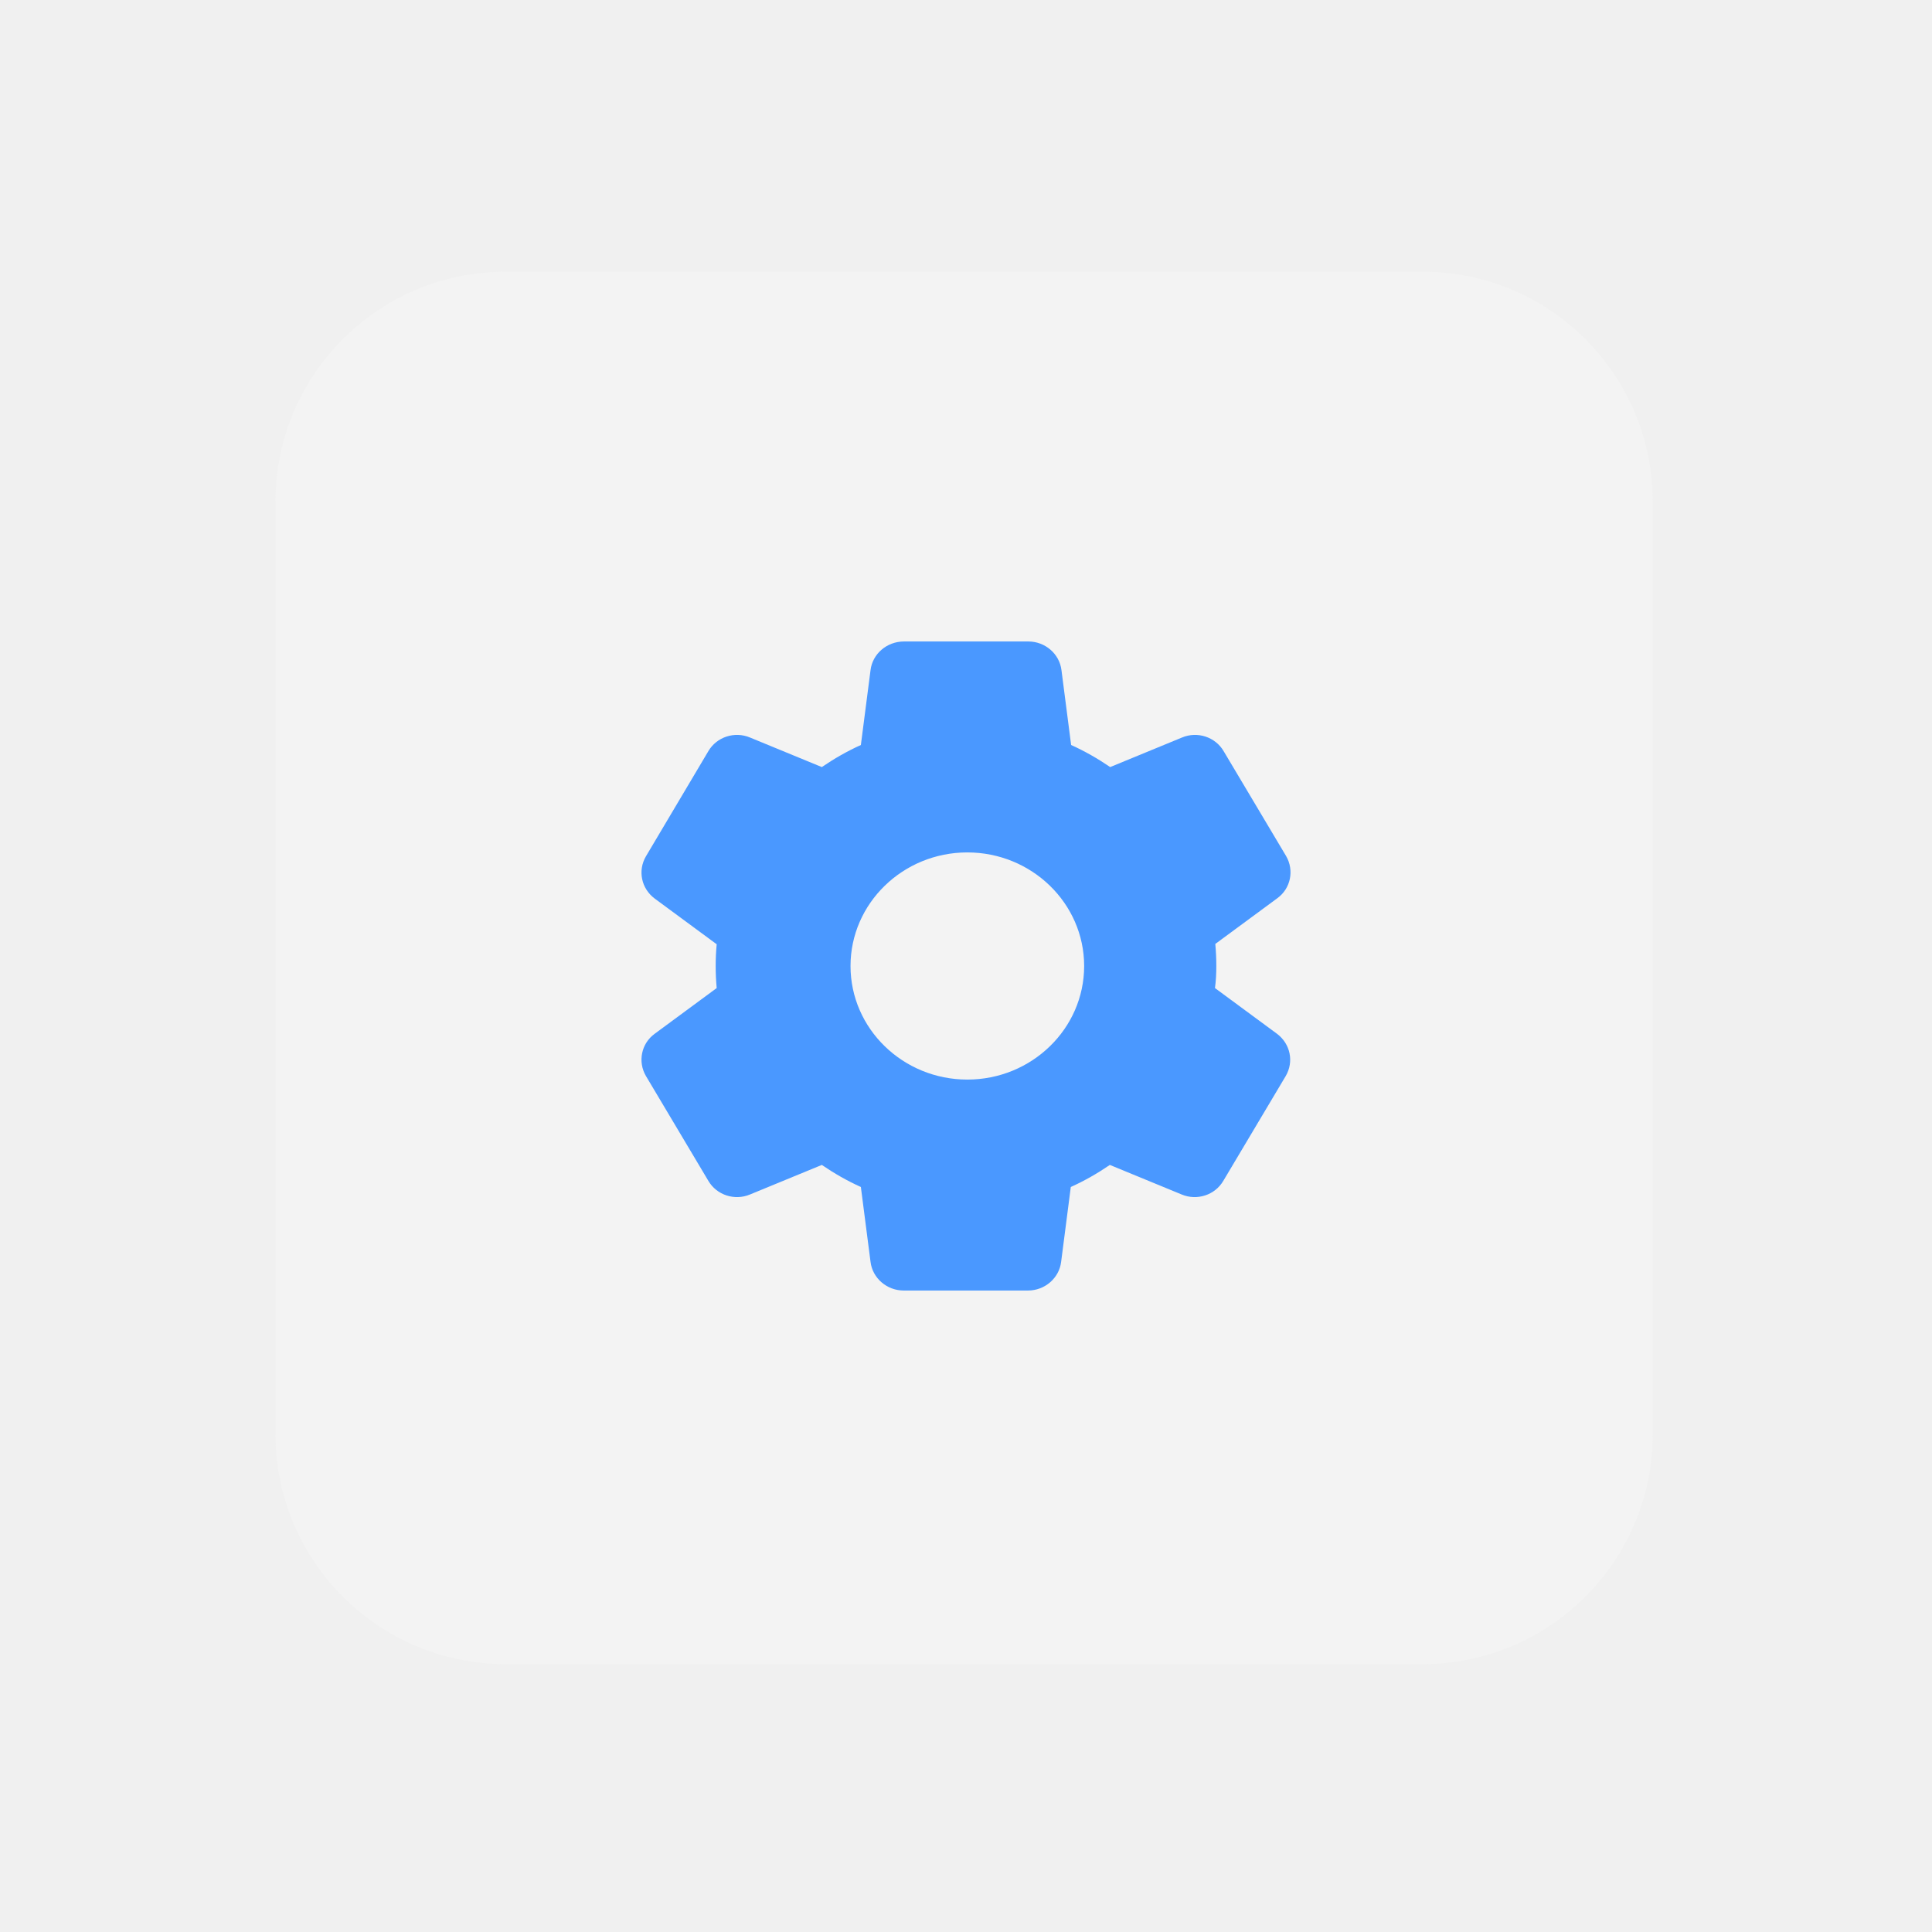
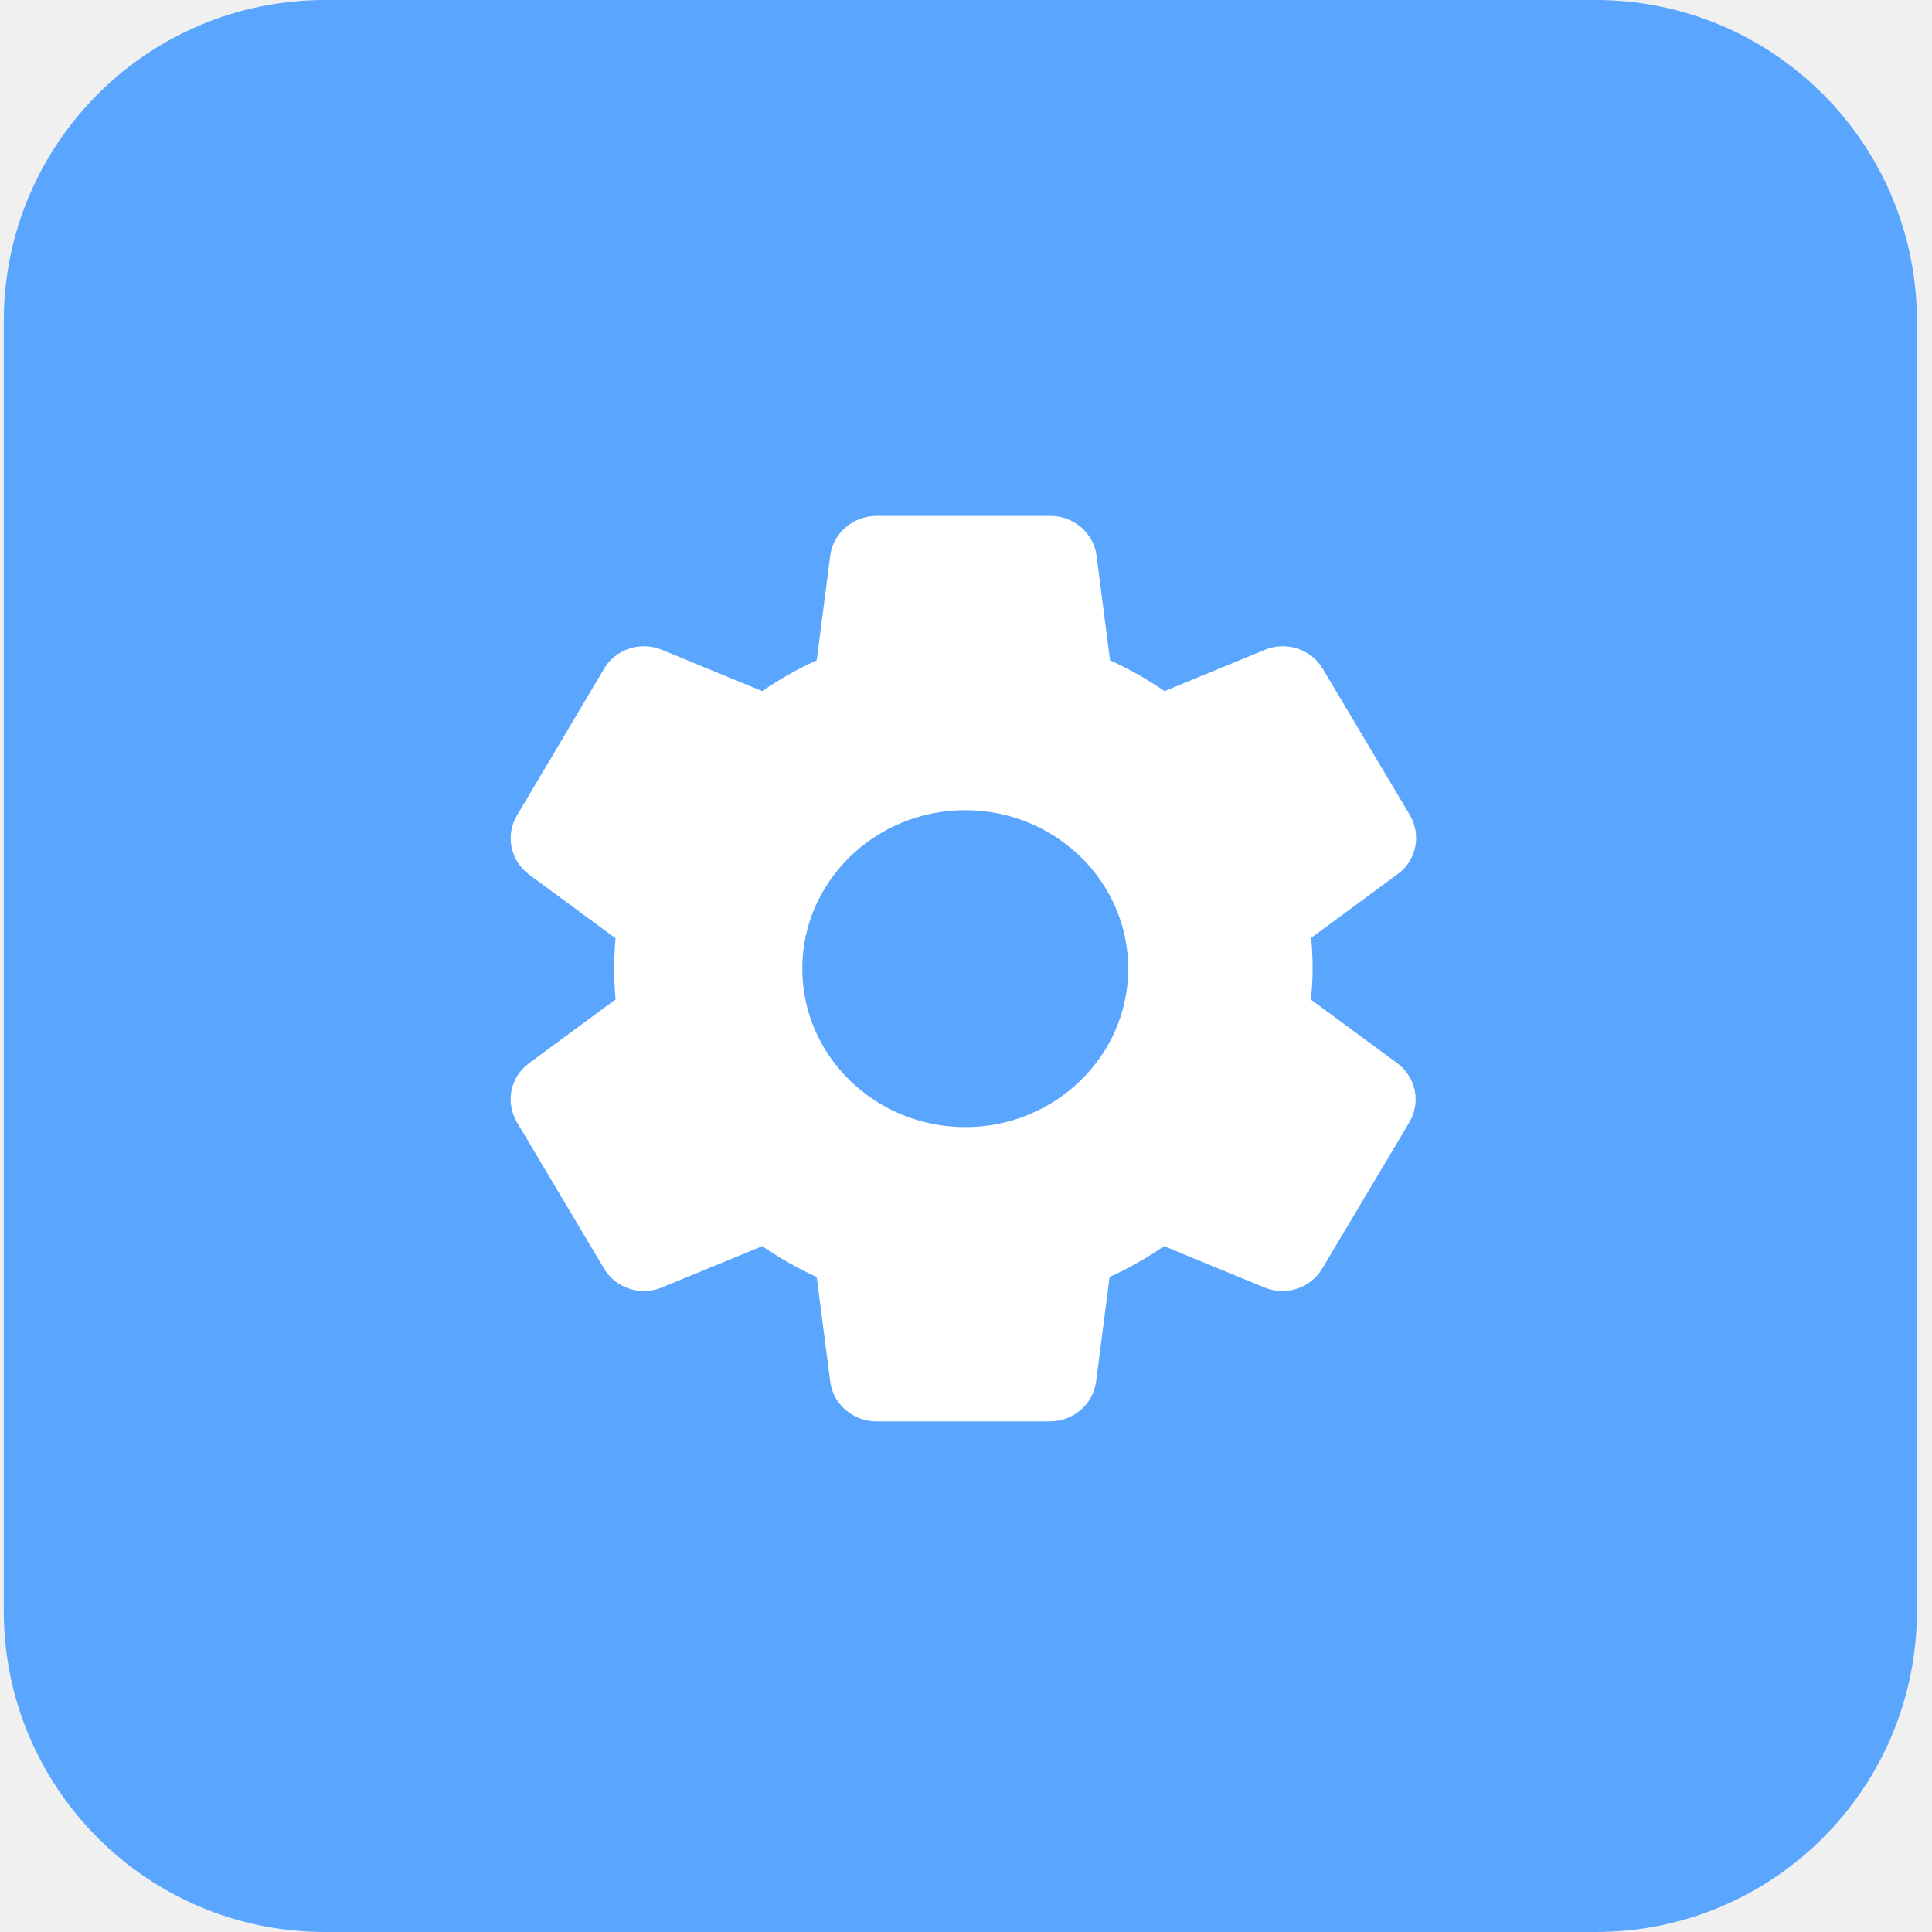
<svg xmlns="http://www.w3.org/2000/svg" width="512" height="512" viewBox="0 0 512 512" fill="none">
-   <rect x="73" y="72" width="365" height="369" rx="61" fill="#F3F3F3" />
-   <path d="M322.336 256C322.336 254.022 322.247 252.13 322.07 250.152L338.521 238.026C342.059 235.446 343.032 230.63 340.821 226.846L324.281 199.068C322.07 195.284 317.294 193.736 313.225 195.456L294.209 203.282C290.937 201.046 287.487 199.068 283.861 197.434L281.296 177.568C280.765 173.268 276.962 170 272.54 170H239.549C235.038 170 231.235 173.268 230.704 177.568L228.139 197.434C224.513 199.068 221.063 201.046 217.791 203.282L198.775 195.456C194.706 193.736 189.93 195.284 187.719 199.068L171.179 226.932C168.968 230.716 169.941 235.446 173.479 238.112L189.93 250.238C189.753 252.13 189.664 254.022 189.664 256C189.664 257.978 189.753 259.87 189.93 261.848L173.479 273.974C169.941 276.554 168.968 281.37 171.179 285.154L187.719 312.932C189.93 316.716 194.706 318.264 198.775 316.544L217.791 308.718C221.063 310.954 224.513 312.932 228.139 314.566L230.704 334.432C231.235 338.732 235.038 342 239.46 342H272.451C276.874 342 280.677 338.732 281.208 334.432L283.772 314.566C287.399 312.932 290.848 310.954 294.121 308.718L313.137 316.544C317.206 318.264 321.982 316.716 324.193 312.932L340.733 285.154C342.944 281.37 341.971 276.64 338.433 273.974L321.982 261.848C322.247 259.87 322.336 257.978 322.336 256ZM256.354 286.1C239.283 286.1 225.397 272.598 225.397 256C225.397 239.402 239.283 225.9 256.354 225.9C273.424 225.9 287.31 239.402 287.31 256C287.31 272.598 273.424 286.1 256.354 286.1Z" fill="#4A98FF" />
+   <rect x="1" width="507" height="512" rx="85.102" fill="#5AA6FF" />
+   <path d="M347.854 256.702C347.854 253.943 347.73 251.303 347.484 248.543L370.435 231.626C375.371 228.027 376.728 221.308 373.643 216.029L350.568 177.275C347.484 171.996 340.82 169.836 335.144 172.236L308.614 183.154C304.049 180.035 299.236 177.275 294.177 174.995L290.599 147.28C289.858 141.281 284.552 136.722 278.382 136.722H232.356C226.063 136.722 220.757 141.281 220.017 147.28L216.438 174.995C211.379 177.275 206.567 180.035 202.001 183.154L175.471 172.236C169.795 169.836 163.132 171.996 160.047 177.275L136.972 216.149C133.887 221.428 135.244 228.027 140.18 231.746L163.132 248.663C162.885 251.303 162.761 253.943 162.761 256.702C162.761 259.462 162.885 262.101 163.132 264.861L140.18 281.778C135.244 285.378 133.887 292.096 136.972 297.376L160.047 336.129C163.132 341.408 169.795 343.568 175.471 341.168L202.001 330.25C206.567 333.37 211.379 336.129 216.438 338.409L220.017 366.124C220.757 372.123 226.063 376.683 232.233 376.683H278.259C284.429 376.683 289.735 372.123 290.475 366.124L294.054 338.409C299.113 336.129 303.925 333.37 308.491 330.25L335.021 341.168C340.697 343.568 347.36 341.408 350.445 336.129L373.52 297.376C376.605 292.096 375.247 285.497 370.312 281.778L347.36 264.861C347.73 262.101 347.854 259.462 347.854 256.702ZM255.801 298.695C231.986 298.695 212.613 279.858 212.613 256.702C212.613 233.546 231.986 214.709 255.801 214.709C279.616 214.709 298.989 233.546 298.989 256.702C298.989 279.858 279.616 298.695 255.801 298.695Z" fill="white" />
</svg>
